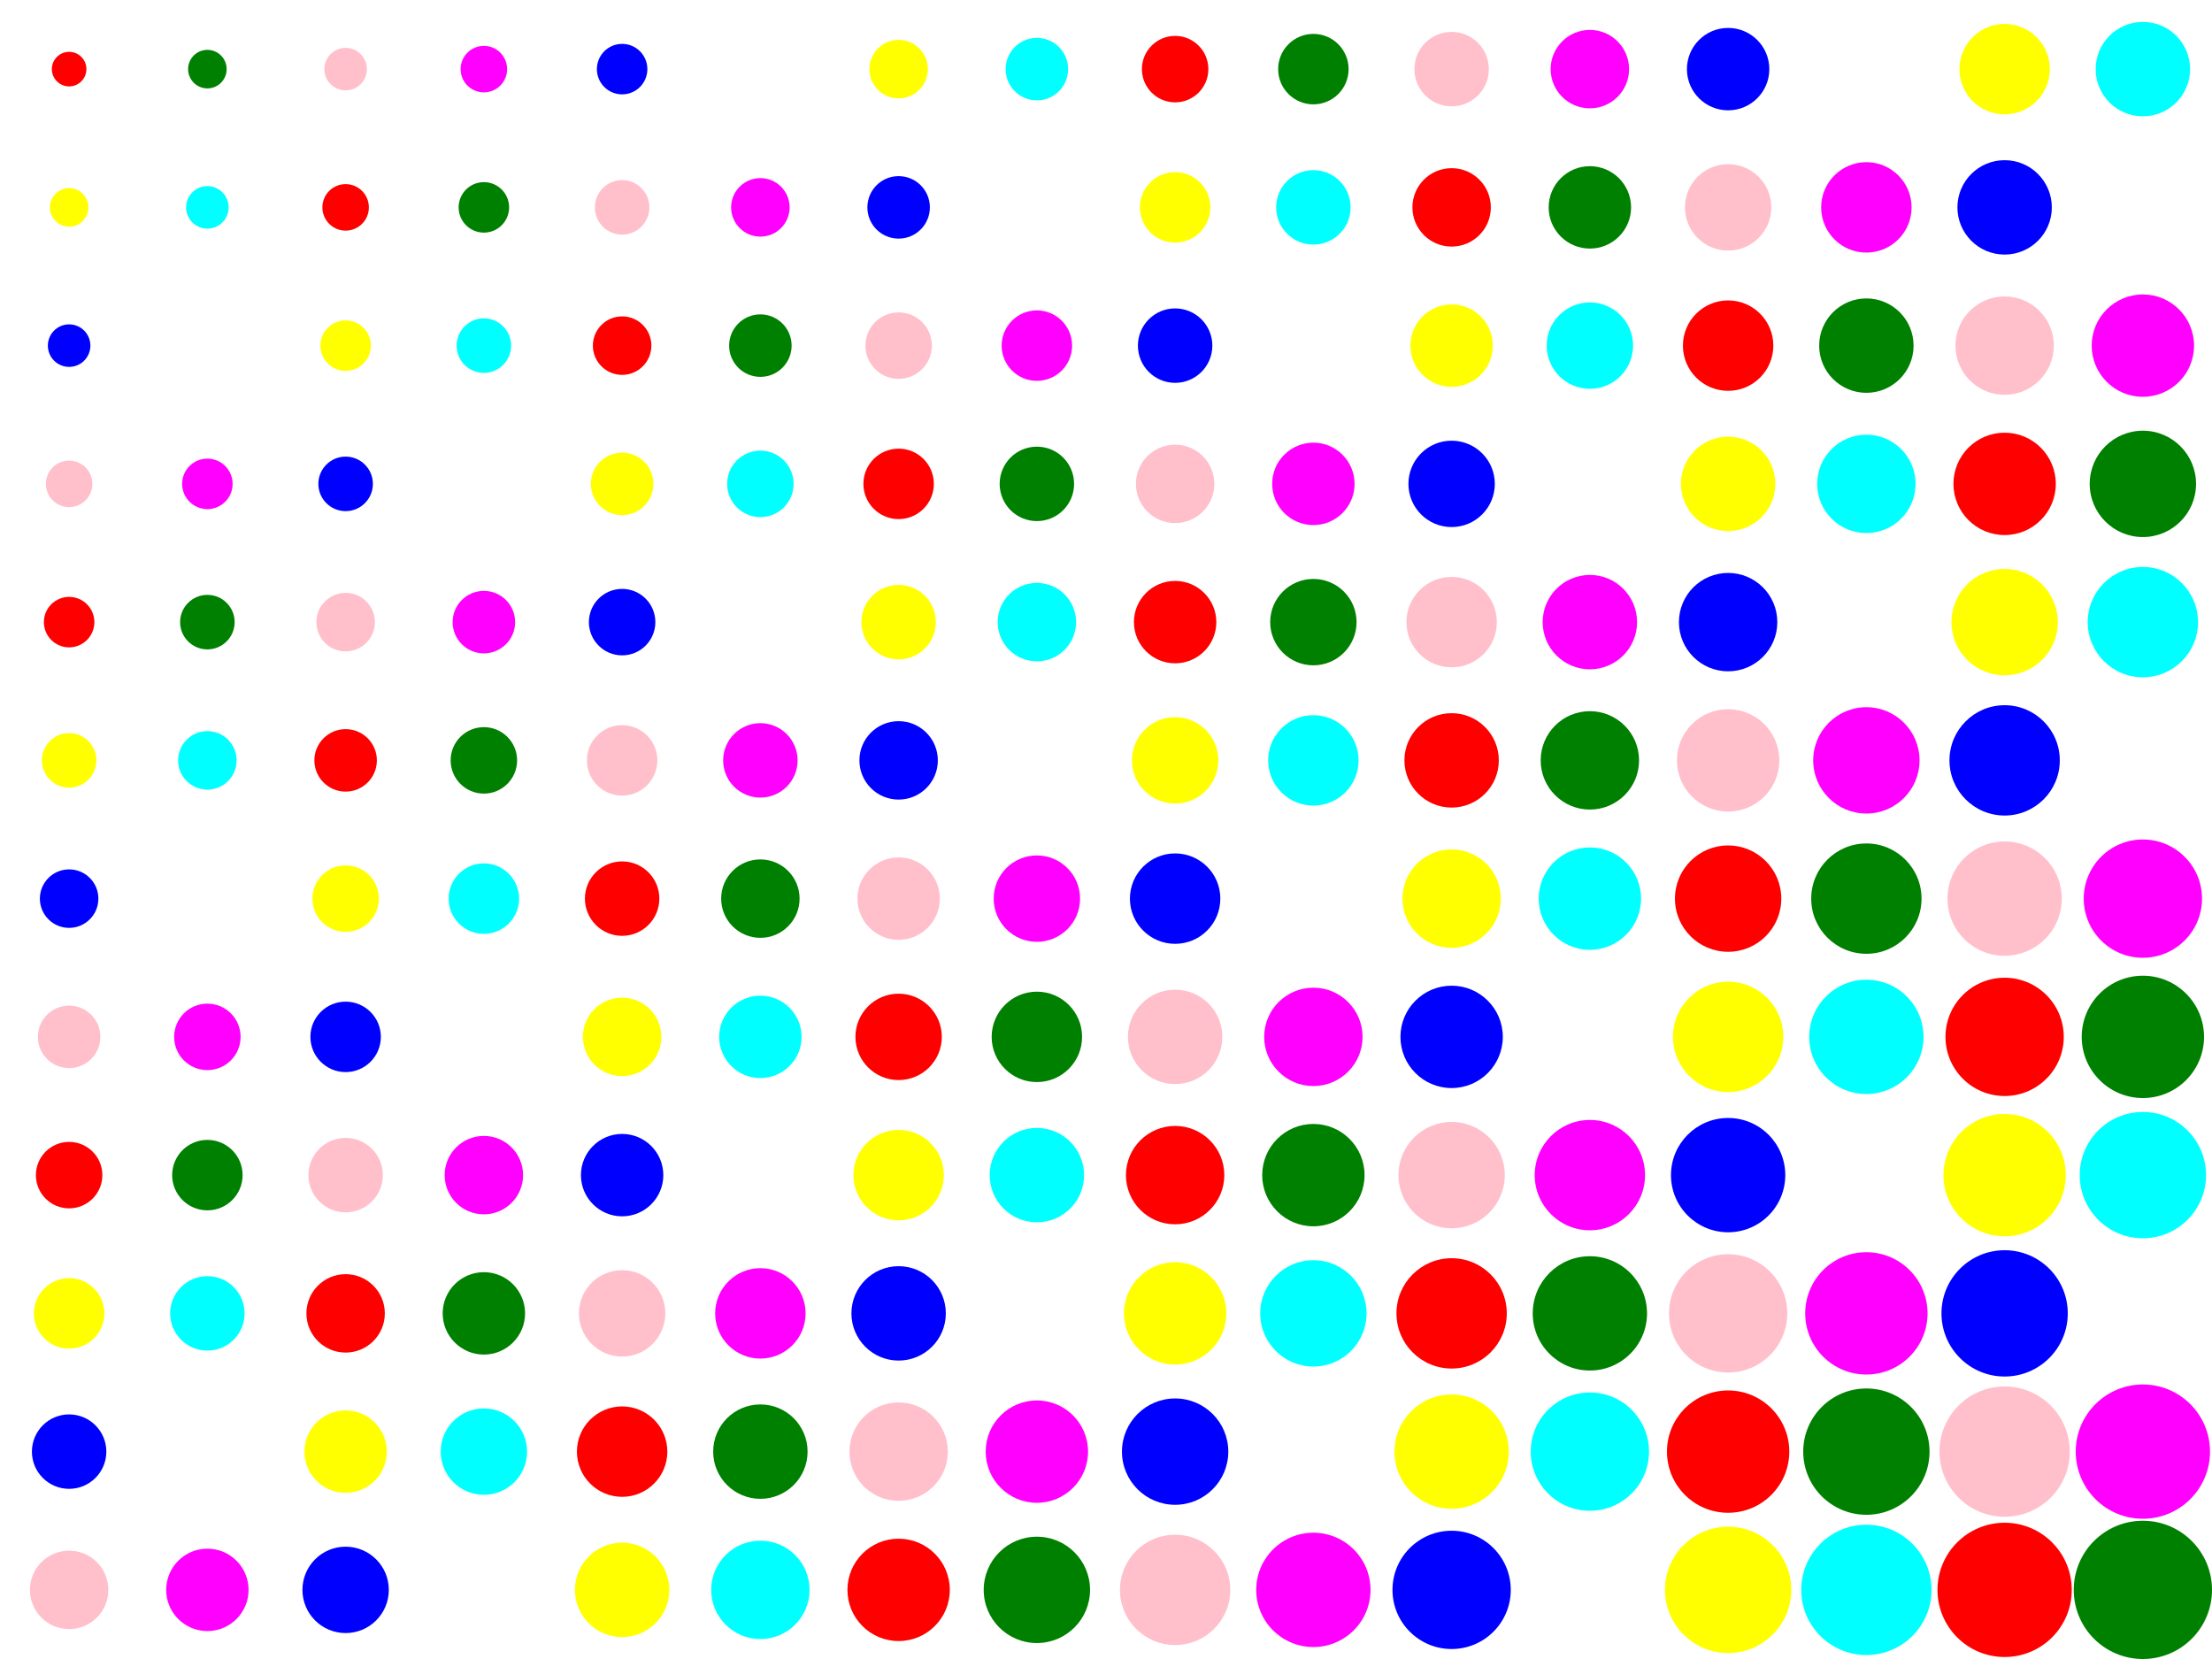
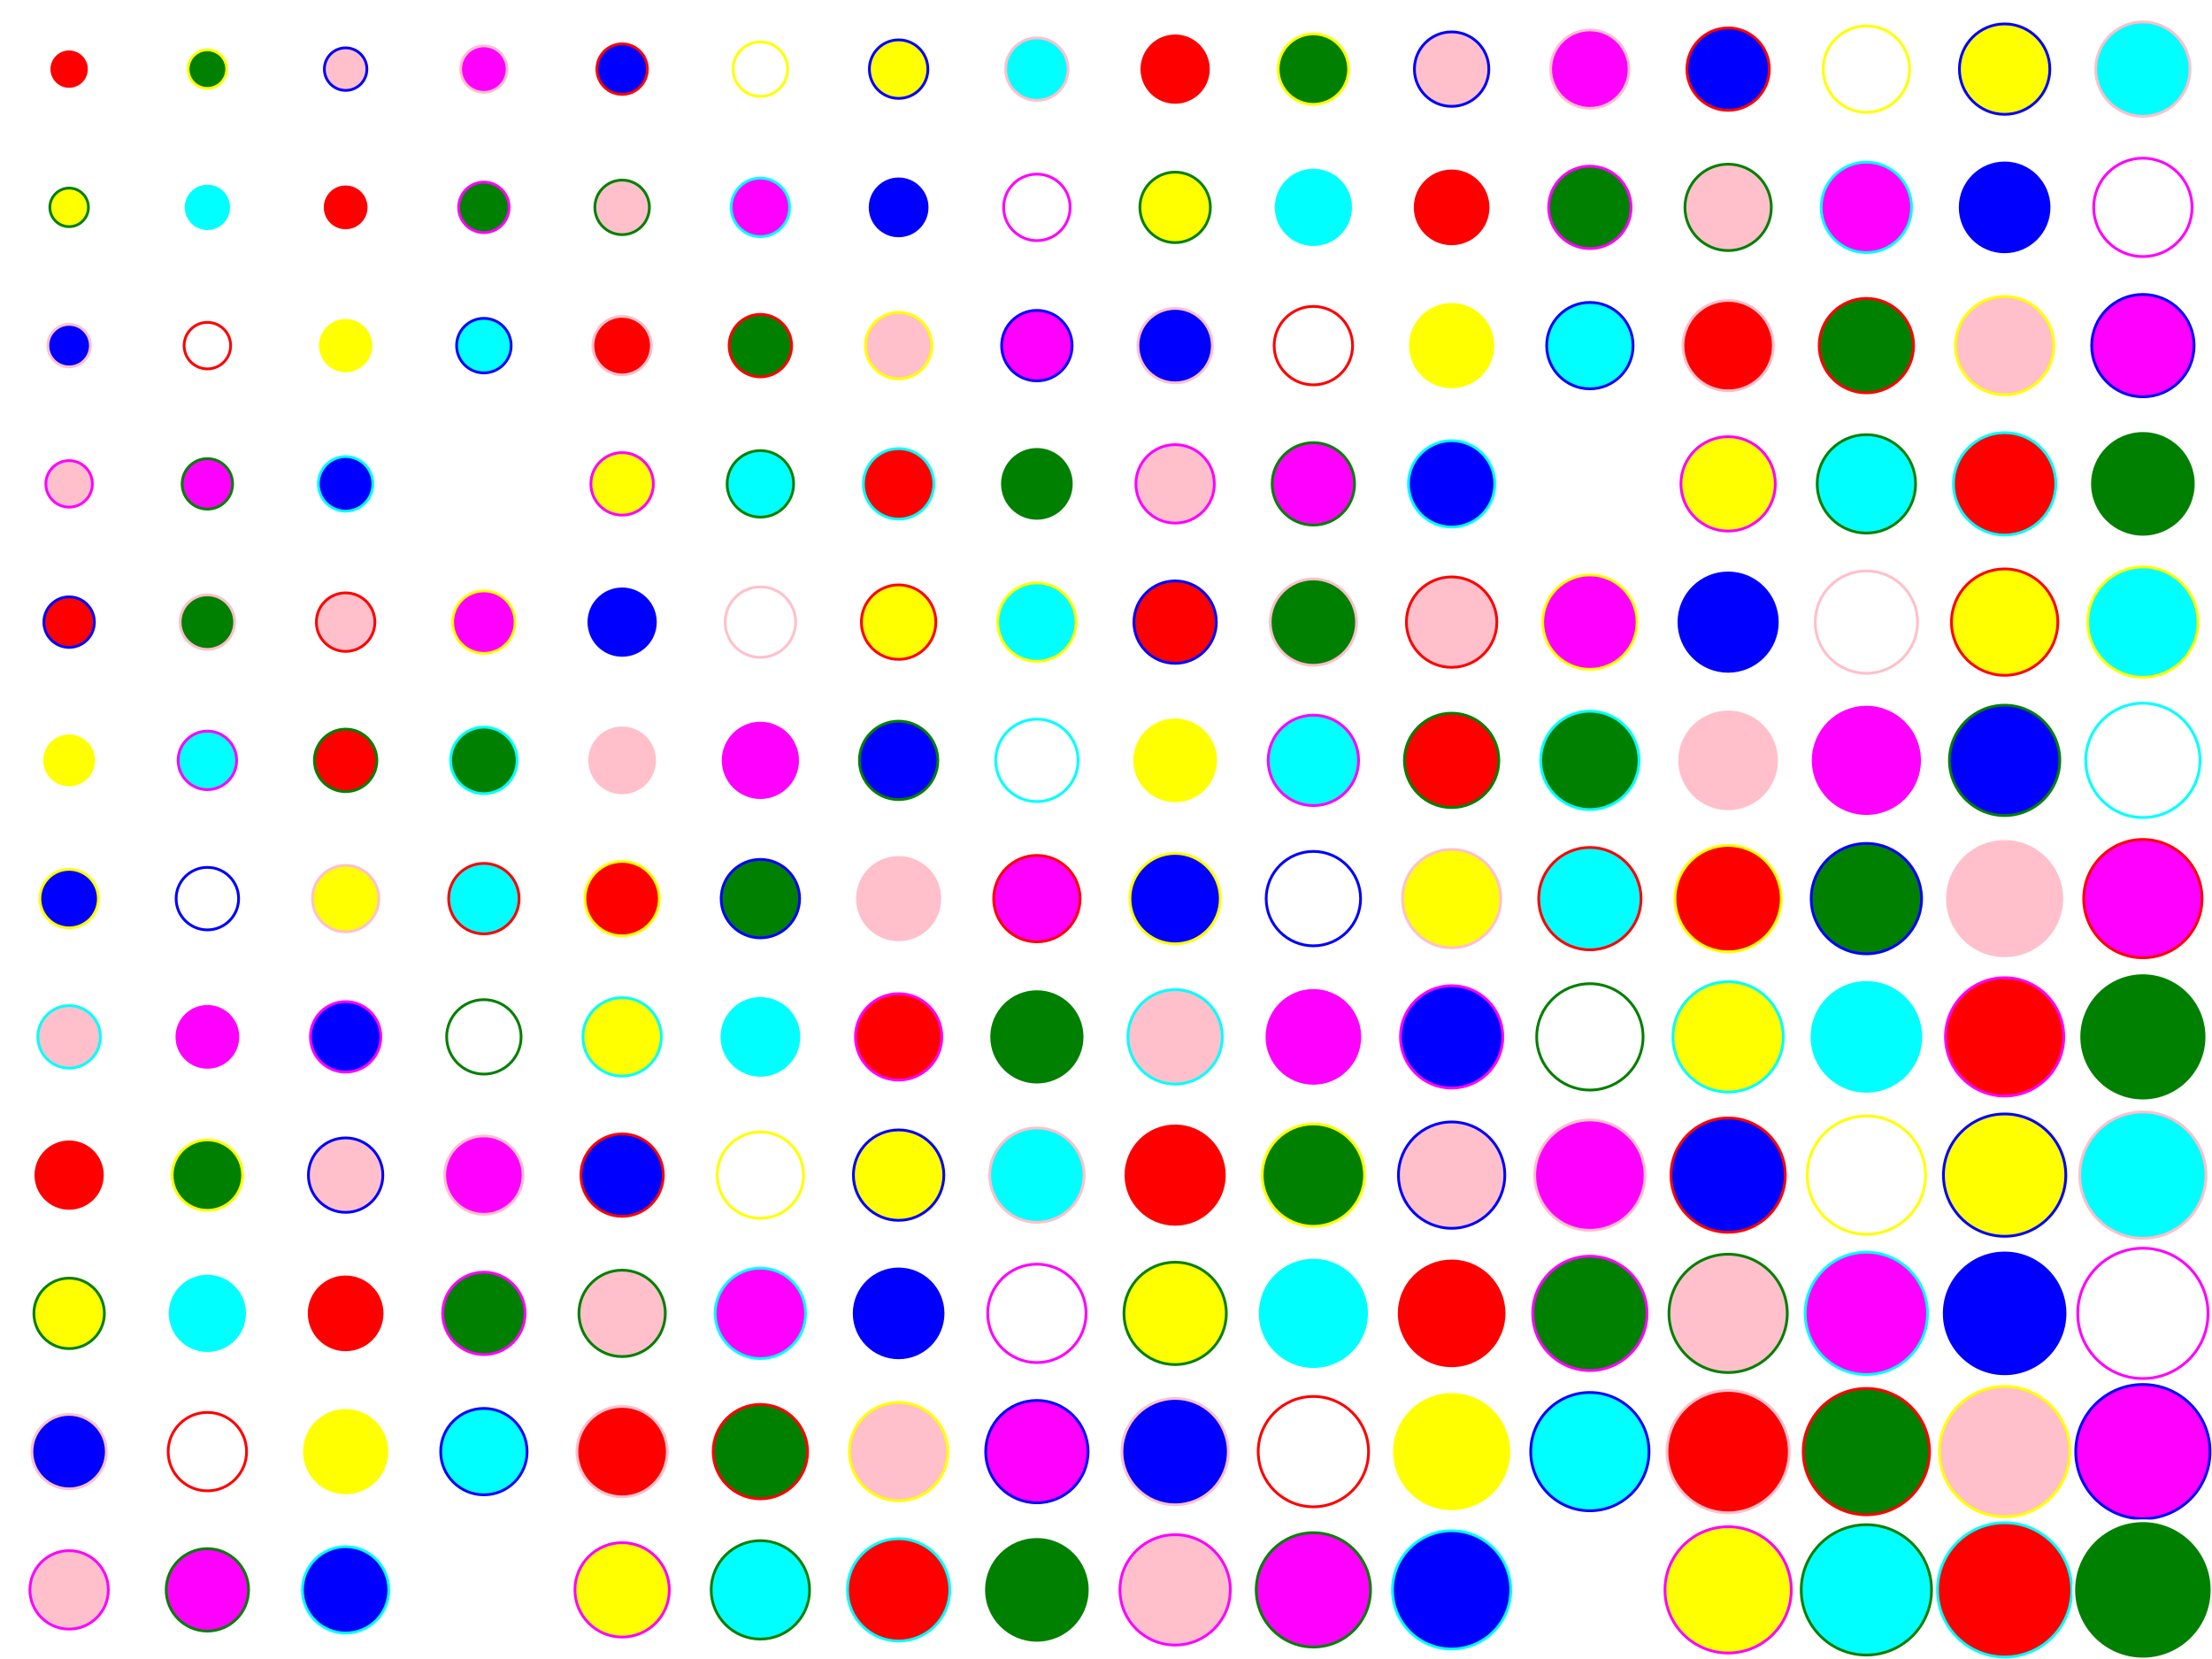
<svg xmlns="http://www.w3.org/2000/svg" width="800" height="600">
-   <rect x="0" y="0" width="800.00" height="600.00" fill="rgba(  0,  0,  0,0.000)" stroke="rgba(  0,  0,  0,0.000)" />
-   <circle cx="25" cy="25" r="6.25" fill="rgba(255,  0,  0,1.000)" />
-   <circle cx="75" cy="25" r="6.97" fill="rgba(  0,128,  0,1.000)" />
-   <circle cx="125" cy="25" r="7.69" fill="rgba(255,192,203,1.000)" />
-   <circle cx="175" cy="25" r="8.41" fill="rgba(255,  0,255,1.000)" />
-   <circle cx="225" cy="25" r="9.13" fill="rgba(  0,  0,255,1.000)" />
-   <circle cx="275" cy="25" r="9.86" fill="rgba(255,255,255,1.000)" />
-   <circle cx="325" cy="25" r="10.58" fill="rgba(255,255,  0,1.000)" />
-   <circle cx="375" cy="25" r="11.30" fill="rgba(  0,255,255,1.000)" />
-   <circle cx="425" cy="25" r="12.02" fill="rgba(255,  0,  0,1.000)" />
-   <circle cx="475" cy="25" r="12.74" fill="rgba(  0,128,  0,1.000)" />
-   <circle cx="525" cy="25" r="13.46" fill="rgba(255,192,203,1.000)" />
-   <circle cx="575" cy="25" r="14.18" fill="rgba(255,  0,255,1.000)" />
-   <circle cx="625" cy="25" r="14.90" fill="rgba(  0,  0,255,1.000)" />
-   <circle cx="675" cy="25" r="15.62" fill="rgba(255,255,255,1.000)" />
-   <circle cx="725" cy="25" r="16.35" fill="rgba(255,255,  0,1.000)" />
-   <circle cx="775" cy="25" r="17.07" fill="rgba(  0,255,255,1.000)" />
-   <circle cx="25" cy="75" r="6.97" fill="rgba(255,255,  0,1.000)" />
-   <circle cx="75" cy="75" r="7.69" fill="rgba(  0,255,255,1.000)" />
-   <circle cx="125" cy="75" r="8.41" fill="rgba(255,  0,  0,1.000)" />
-   <circle cx="175" cy="75" r="9.13" fill="rgba(  0,128,  0,1.000)" />
-   <circle cx="225" cy="75" r="9.86" fill="rgba(255,192,203,1.000)" />
-   <circle cx="275" cy="75" r="10.58" fill="rgba(255,  0,255,1.000)" />
-   <circle cx="325" cy="75" r="11.30" fill="rgba(  0,  0,255,1.000)" />
-   <circle cx="375" cy="75" r="12.02" fill="rgba(255,255,255,1.000)" />
-   <circle cx="425" cy="75" r="12.74" fill="rgba(255,255,  0,1.000)" />
-   <circle cx="475" cy="75" r="13.46" fill="rgba(  0,255,255,1.000)" />
-   <circle cx="525" cy="75" r="14.18" fill="rgba(255,  0,  0,1.000)" />
-   <circle cx="575" cy="75" r="14.90" fill="rgba(  0,128,  0,1.000)" />
-   <circle cx="625" cy="75" r="15.62" fill="rgba(255,192,203,1.000)" />
-   <circle cx="675" cy="75" r="16.35" fill="rgba(255,  0,255,1.000)" />
-   <circle cx="725" cy="75" r="17.07" fill="rgba(  0,  0,255,1.000)" />
-   <circle cx="775" cy="75" r="17.79" fill="rgba(255,255,255,1.000)" />
-   <circle cx="25" cy="125" r="7.69" fill="rgba(  0,  0,255,1.000)" />
-   <circle cx="75" cy="125" r="8.41" fill="rgba(255,255,255,1.000)" />
-   <circle cx="125" cy="125" r="9.13" fill="rgba(255,255,  0,1.000)" />
-   <circle cx="175" cy="125" r="9.86" fill="rgba(  0,255,255,1.000)" />
-   <circle cx="225" cy="125" r="10.58" fill="rgba(255,  0,  0,1.000)" />
-   <circle cx="275" cy="125" r="11.30" fill="rgba(  0,128,  0,1.000)" />
-   <circle cx="325" cy="125" r="12.02" fill="rgba(255,192,203,1.000)" />
-   <circle cx="375" cy="125" r="12.74" fill="rgba(255,  0,255,1.000)" />
-   <circle cx="425" cy="125" r="13.46" fill="rgba(  0,  0,255,1.000)" />
-   <circle cx="475" cy="125" r="14.18" fill="rgba(255,255,255,1.000)" />
-   <circle cx="525" cy="125" r="14.90" fill="rgba(255,255,  0,1.000)" />
-   <circle cx="575" cy="125" r="15.62" fill="rgba(  0,255,255,1.000)" />
-   <circle cx="625" cy="125" r="16.35" fill="rgba(255,  0,  0,1.000)" />
-   <circle cx="675" cy="125" r="17.07" fill="rgba(  0,128,  0,1.000)" />
-   <circle cx="725" cy="125" r="17.79" fill="rgba(255,192,203,1.000)" />
-   <circle cx="775" cy="125" r="18.51" fill="rgba(255,  0,255,1.000)" />
-   <circle cx="25" cy="175" r="8.41" fill="rgba(255,192,203,1.000)" />
-   <circle cx="75" cy="175" r="9.13" fill="rgba(255,  0,255,1.000)" />
-   <circle cx="125" cy="175" r="9.86" fill="rgba(  0,  0,255,1.000)" />
-   <circle cx="175" cy="175" r="10.58" fill="rgba(255,255,255,1.000)" />
-   <circle cx="225" cy="175" r="11.30" fill="rgba(255,255,  0,1.000)" />
-   <circle cx="275" cy="175" r="12.02" fill="rgba(  0,255,255,1.000)" />
-   <circle cx="325" cy="175" r="12.74" fill="rgba(255,  0,  0,1.000)" />
-   <circle cx="375" cy="175" r="13.46" fill="rgba(  0,128,  0,1.000)" />
-   <circle cx="425" cy="175" r="14.18" fill="rgba(255,192,203,1.000)" />
-   <circle cx="475" cy="175" r="14.90" fill="rgba(255,  0,255,1.000)" />
-   <circle cx="525" cy="175" r="15.62" fill="rgba(  0,  0,255,1.000)" />
-   <circle cx="575" cy="175" r="16.35" fill="rgba(255,255,255,1.000)" />
-   <circle cx="625" cy="175" r="17.07" fill="rgba(255,255,  0,1.000)" />
-   <circle cx="675" cy="175" r="17.79" fill="rgba(  0,255,255,1.000)" />
-   <circle cx="725" cy="175" r="18.51" fill="rgba(255,  0,  0,1.000)" />
-   <circle cx="775" cy="175" r="19.23" fill="rgba(  0,128,  0,1.000)" />
-   <circle cx="25" cy="225" r="9.13" fill="rgba(255,  0,  0,1.000)" />
-   <circle cx="75" cy="225" r="9.86" fill="rgba(  0,128,  0,1.000)" />
-   <circle cx="125" cy="225" r="10.58" fill="rgba(255,192,203,1.000)" />
-   <circle cx="175" cy="225" r="11.30" fill="rgba(255,  0,255,1.000)" />
-   <circle cx="225" cy="225" r="12.02" fill="rgba(  0,  0,255,1.000)" />
-   <circle cx="275" cy="225" r="12.74" fill="rgba(255,255,255,1.000)" />
-   <circle cx="325" cy="225" r="13.46" fill="rgba(255,255,  0,1.000)" />
-   <circle cx="375" cy="225" r="14.18" fill="rgba(  0,255,255,1.000)" />
-   <circle cx="425" cy="225" r="14.90" fill="rgba(255,  0,  0,1.000)" />
-   <circle cx="475" cy="225" r="15.62" fill="rgba(  0,128,  0,1.000)" />
-   <circle cx="525" cy="225" r="16.35" fill="rgba(255,192,203,1.000)" />
-   <circle cx="575" cy="225" r="17.07" fill="rgba(255,  0,255,1.000)" />
-   <circle cx="625" cy="225" r="17.79" fill="rgba(  0,  0,255,1.000)" />
-   <circle cx="675" cy="225" r="18.51" fill="rgba(255,255,255,1.000)" />
-   <circle cx="725" cy="225" r="19.23" fill="rgba(255,255,  0,1.000)" />
-   <circle cx="775" cy="225" r="19.95" fill="rgba(  0,255,255,1.000)" />
-   <circle cx="25" cy="275" r="9.86" fill="rgba(255,255,  0,1.000)" />
-   <circle cx="75" cy="275" r="10.58" fill="rgba(  0,255,255,1.000)" />
-   <circle cx="125" cy="275" r="11.30" fill="rgba(255,  0,  0,1.000)" />
-   <circle cx="175" cy="275" r="12.02" fill="rgba(  0,128,  0,1.000)" />
-   <circle cx="225" cy="275" r="12.74" fill="rgba(255,192,203,1.000)" />
-   <circle cx="275" cy="275" r="13.46" fill="rgba(255,  0,255,1.000)" />
-   <circle cx="325" cy="275" r="14.18" fill="rgba(  0,  0,255,1.000)" />
-   <circle cx="375" cy="275" r="14.90" fill="rgba(255,255,255,1.000)" />
-   <circle cx="425" cy="275" r="15.62" fill="rgba(255,255,  0,1.000)" />
-   <circle cx="475" cy="275" r="16.35" fill="rgba(  0,255,255,1.000)" />
-   <circle cx="525" cy="275" r="17.07" fill="rgba(255,  0,  0,1.000)" />
-   <circle cx="575" cy="275" r="17.79" fill="rgba(  0,128,  0,1.000)" />
-   <circle cx="625" cy="275" r="18.51" fill="rgba(255,192,203,1.000)" />
-   <circle cx="675" cy="275" r="19.23" fill="rgba(255,  0,255,1.000)" />
-   <circle cx="725" cy="275" r="19.95" fill="rgba(  0,  0,255,1.000)" />
-   <circle cx="775" cy="275" r="20.67" fill="rgba(255,255,255,1.000)" />
-   <circle cx="25" cy="325" r="10.58" fill="rgba(  0,  0,255,1.000)" />
-   <circle cx="75" cy="325" r="11.30" fill="rgba(255,255,255,1.000)" />
-   <circle cx="125" cy="325" r="12.02" fill="rgba(255,255,  0,1.000)" />
-   <circle cx="175" cy="325" r="12.74" fill="rgba(  0,255,255,1.000)" />
-   <circle cx="225" cy="325" r="13.46" fill="rgba(255,  0,  0,1.000)" />
-   <circle cx="275" cy="325" r="14.18" fill="rgba(  0,128,  0,1.000)" />
-   <circle cx="325" cy="325" r="14.90" fill="rgba(255,192,203,1.000)" />
-   <circle cx="375" cy="325" r="15.62" fill="rgba(255,  0,255,1.000)" />
-   <circle cx="425" cy="325" r="16.35" fill="rgba(  0,  0,255,1.000)" />
-   <circle cx="475" cy="325" r="17.07" fill="rgba(255,255,255,1.000)" />
-   <circle cx="525" cy="325" r="17.79" fill="rgba(255,255,  0,1.000)" />
-   <circle cx="575" cy="325" r="18.51" fill="rgba(  0,255,255,1.000)" />
-   <circle cx="625" cy="325" r="19.23" fill="rgba(255,  0,  0,1.000)" />
-   <circle cx="675" cy="325" r="19.95" fill="rgba(  0,128,  0,1.000)" />
-   <circle cx="725" cy="325" r="20.67" fill="rgba(255,192,203,1.000)" />
-   <circle cx="775" cy="325" r="21.39" fill="rgba(255,  0,255,1.000)" />
-   <circle cx="25" cy="375" r="11.30" fill="rgba(255,192,203,1.000)" />
-   <circle cx="75" cy="375" r="12.02" fill="rgba(255,  0,255,1.000)" />
-   <circle cx="125" cy="375" r="12.74" fill="rgba(  0,  0,255,1.000)" />
-   <circle cx="175" cy="375" r="13.46" fill="rgba(255,255,255,1.000)" />
-   <circle cx="225" cy="375" r="14.18" fill="rgba(255,255,  0,1.000)" />
-   <circle cx="275" cy="375" r="14.90" fill="rgba(  0,255,255,1.000)" />
-   <circle cx="325" cy="375" r="15.62" fill="rgba(255,  0,  0,1.000)" />
-   <circle cx="375" cy="375" r="16.35" fill="rgba(  0,128,  0,1.000)" />
-   <circle cx="425" cy="375" r="17.07" fill="rgba(255,192,203,1.000)" />
-   <circle cx="475" cy="375" r="17.79" fill="rgba(255,  0,255,1.000)" />
-   <circle cx="525" cy="375" r="18.51" fill="rgba(  0,  0,255,1.000)" />
-   <circle cx="575" cy="375" r="19.23" fill="rgba(255,255,255,1.000)" />
-   <circle cx="625" cy="375" r="19.95" fill="rgba(255,255,  0,1.000)" />
-   <circle cx="675" cy="375" r="20.67" fill="rgba(  0,255,255,1.000)" />
-   <circle cx="725" cy="375" r="21.39" fill="rgba(255,  0,  0,1.000)" />
-   <circle cx="775" cy="375" r="22.12" fill="rgba(  0,128,  0,1.000)" />
-   <circle cx="25" cy="425" r="12.02" fill="rgba(255,  0,  0,1.000)" />
-   <circle cx="75" cy="425" r="12.74" fill="rgba(  0,128,  0,1.000)" />
-   <circle cx="125" cy="425" r="13.46" fill="rgba(255,192,203,1.000)" />
-   <circle cx="175" cy="425" r="14.18" fill="rgba(255,  0,255,1.000)" />
-   <circle cx="225" cy="425" r="14.90" fill="rgba(  0,  0,255,1.000)" />
-   <circle cx="275" cy="425" r="15.62" fill="rgba(255,255,255,1.000)" />
-   <circle cx="325" cy="425" r="16.35" fill="rgba(255,255,  0,1.000)" />
-   <circle cx="375" cy="425" r="17.07" fill="rgba(  0,255,255,1.000)" />
-   <circle cx="425" cy="425" r="17.79" fill="rgba(255,  0,  0,1.000)" />
-   <circle cx="475" cy="425" r="18.51" fill="rgba(  0,128,  0,1.000)" />
-   <circle cx="525" cy="425" r="19.23" fill="rgba(255,192,203,1.000)" />
-   <circle cx="575" cy="425" r="19.95" fill="rgba(255,  0,255,1.000)" />
-   <circle cx="625" cy="425" r="20.67" fill="rgba(  0,  0,255,1.000)" />
-   <circle cx="675" cy="425" r="21.39" fill="rgba(255,255,255,1.000)" />
-   <circle cx="725" cy="425" r="22.12" fill="rgba(255,255,  0,1.000)" />
-   <circle cx="775" cy="425" r="22.84" fill="rgba(  0,255,255,1.000)" />
-   <circle cx="25" cy="475" r="12.74" fill="rgba(255,255,  0,1.000)" />
-   <circle cx="75" cy="475" r="13.46" fill="rgba(  0,255,255,1.000)" />
-   <circle cx="125" cy="475" r="14.18" fill="rgba(255,  0,  0,1.000)" />
-   <circle cx="175" cy="475" r="14.90" fill="rgba(  0,128,  0,1.000)" />
-   <circle cx="225" cy="475" r="15.62" fill="rgba(255,192,203,1.000)" />
-   <circle cx="275" cy="475" r="16.35" fill="rgba(255,  0,255,1.000)" />
-   <circle cx="325" cy="475" r="17.07" fill="rgba(  0,  0,255,1.000)" />
-   <circle cx="375" cy="475" r="17.79" fill="rgba(255,255,255,1.000)" />
-   <circle cx="425" cy="475" r="18.51" fill="rgba(255,255,  0,1.000)" />
-   <circle cx="475" cy="475" r="19.23" fill="rgba(  0,255,255,1.000)" />
-   <circle cx="525" cy="475" r="19.95" fill="rgba(255,  0,  0,1.000)" />
-   <circle cx="575" cy="475" r="20.67" fill="rgba(  0,128,  0,1.000)" />
-   <circle cx="625" cy="475" r="21.39" fill="rgba(255,192,203,1.000)" />
-   <circle cx="675" cy="475" r="22.12" fill="rgba(255,  0,255,1.000)" />
-   <circle cx="725" cy="475" r="22.84" fill="rgba(  0,  0,255,1.000)" />
-   <circle cx="775" cy="475" r="23.56" fill="rgba(255,255,255,1.000)" />
-   <circle cx="25" cy="525" r="13.46" fill="rgba(  0,  0,255,1.000)" />
-   <circle cx="75" cy="525" r="14.18" fill="rgba(255,255,255,1.000)" />
-   <circle cx="125" cy="525" r="14.90" fill="rgba(255,255,  0,1.000)" />
-   <circle cx="175" cy="525" r="15.62" fill="rgba(  0,255,255,1.000)" />
-   <circle cx="225" cy="525" r="16.35" fill="rgba(255,  0,  0,1.000)" />
-   <circle cx="275" cy="525" r="17.07" fill="rgba(  0,128,  0,1.000)" />
-   <circle cx="325" cy="525" r="17.79" fill="rgba(255,192,203,1.000)" />
-   <circle cx="375" cy="525" r="18.51" fill="rgba(255,  0,255,1.000)" />
-   <circle cx="425" cy="525" r="19.23" fill="rgba(  0,  0,255,1.000)" />
-   <circle cx="475" cy="525" r="19.95" fill="rgba(255,255,255,1.000)" />
-   <circle cx="525" cy="525" r="20.67" fill="rgba(255,255,  0,1.000)" />
-   <circle cx="575" cy="525" r="21.39" fill="rgba(  0,255,255,1.000)" />
-   <circle cx="625" cy="525" r="22.12" fill="rgba(255,  0,  0,1.000)" />
-   <circle cx="675" cy="525" r="22.84" fill="rgba(  0,128,  0,1.000)" />
-   <circle cx="725" cy="525" r="23.56" fill="rgba(255,192,203,1.000)" />
-   <circle cx="775" cy="525" r="24.28" fill="rgba(255,  0,255,1.000)" />
-   <circle cx="25" cy="575" r="14.18" fill="rgba(255,192,203,1.000)" />
-   <circle cx="75" cy="575" r="14.90" fill="rgba(255,  0,255,1.000)" />
-   <circle cx="125" cy="575" r="15.62" fill="rgba(  0,  0,255,1.000)" />
-   <circle cx="175" cy="575" r="16.35" fill="rgba(255,255,255,1.000)" />
-   <circle cx="225" cy="575" r="17.07" fill="rgba(255,255,  0,1.000)" />
-   <circle cx="275" cy="575" r="17.79" fill="rgba(  0,255,255,1.000)" />
-   <circle cx="325" cy="575" r="18.51" fill="rgba(255,  0,  0,1.000)" />
-   <circle cx="375" cy="575" r="19.23" fill="rgba(  0,128,  0,1.000)" />
-   <circle cx="425" cy="575" r="19.95" fill="rgba(255,192,203,1.000)" />
-   <circle cx="475" cy="575" r="20.67" fill="rgba(255,  0,255,1.000)" />
-   <circle cx="525" cy="575" r="21.39" fill="rgba(  0,  0,255,1.000)" />
-   <circle cx="575" cy="575" r="22.12" fill="rgba(255,255,255,1.000)" />
-   <circle cx="625" cy="575" r="22.84" fill="rgba(255,255,  0,1.000)" />
-   <circle cx="675" cy="575" r="23.56" fill="rgba(  0,255,255,1.000)" />
-   <circle cx="725" cy="575" r="24.28" fill="rgba(255,  0,  0,1.000)" />
-   <circle cx="775" cy="575" r="25.00" fill="rgba(  0,128,  0,1.000)" />
+   <rect x="0" y="0" width="800.00" height="600.00" fill="rgba(0,0,0,0.000)" stroke="rgba(0,0,0,0.000)" />
+   <circle cx="25" cy="25" r="6.25" fill="rgba(255,0,0,1.000)" stroke="rgba(255,0,0,1.000)" />
+   <circle cx="75" cy="25" r="6.97" fill="rgba(0,128,0,1.000)" stroke="rgba(255,255,0,1.000)" />
+   <circle cx="125" cy="25" r="7.69" fill="rgba(255,192,203,1.000)" stroke="rgba(0,0,255,1.000)" />
+   <circle cx="175" cy="25" r="8.41" fill="rgba(255,0,255,1.000)" stroke="rgba(255,192,203,1.000)" />
+   <circle cx="225" cy="25" r="9.13" fill="rgba(0,0,255,1.000)" stroke="rgba(255,0,0,1.000)" />
+   <circle cx="275" cy="25" r="9.86" fill="rgba(255,255,255,1.000)" stroke="rgba(255,255,0,1.000)" />
+   <circle cx="325" cy="25" r="10.58" fill="rgba(255,255,0,1.000)" stroke="rgba(0,0,255,1.000)" />
+   <circle cx="375" cy="25" r="11.30" fill="rgba(0,255,255,1.000)" stroke="rgba(255,192,203,1.000)" />
+   <circle cx="425" cy="25" r="12.02" fill="rgba(255,0,0,1.000)" stroke="rgba(255,0,0,1.000)" />
+   <circle cx="475" cy="25" r="12.74" fill="rgba(0,128,0,1.000)" stroke="rgba(255,255,0,1.000)" />
+   <circle cx="525" cy="25" r="13.46" fill="rgba(255,192,203,1.000)" stroke="rgba(0,0,255,1.000)" />
+   <circle cx="575" cy="25" r="14.18" fill="rgba(255,0,255,1.000)" stroke="rgba(255,192,203,1.000)" />
+   <circle cx="625" cy="25" r="14.90" fill="rgba(0,0,255,1.000)" stroke="rgba(255,0,0,1.000)" />
+   <circle cx="675" cy="25" r="15.62" fill="rgba(255,255,255,1.000)" stroke="rgba(255,255,0,1.000)" />
+   <circle cx="725" cy="25" r="16.35" fill="rgba(255,255,0,1.000)" stroke="rgba(0,0,255,1.000)" />
+   <circle cx="775" cy="25" r="17.07" fill="rgba(0,255,255,1.000)" stroke="rgba(255,192,203,1.000)" />
+   <circle cx="25" cy="75" r="6.97" fill="rgba(255,255,0,1.000)" stroke="rgba(0,128,0,1.000)" />
+   <circle cx="75" cy="75" r="7.69" fill="rgba(0,255,255,1.000)" stroke="rgba(0,255,255,1.000)" />
+   <circle cx="125" cy="75" r="8.41" fill="rgba(255,0,0,1.000)" stroke="rgba(255,255,255,1.000)" />
+   <circle cx="175" cy="75" r="9.13" fill="rgba(0,128,0,1.000)" stroke="rgba(255,0,255,1.000)" />
+   <circle cx="225" cy="75" r="9.86" fill="rgba(255,192,203,1.000)" stroke="rgba(0,128,0,1.000)" />
+   <circle cx="275" cy="75" r="10.58" fill="rgba(255,0,255,1.000)" stroke="rgba(0,255,255,1.000)" />
+   <circle cx="325" cy="75" r="11.30" fill="rgba(0,0,255,1.000)" stroke="rgba(255,255,255,1.000)" />
+   <circle cx="375" cy="75" r="12.02" fill="rgba(255,255,255,1.000)" stroke="rgba(255,0,255,1.000)" />
+   <circle cx="425" cy="75" r="12.74" fill="rgba(255,255,0,1.000)" stroke="rgba(0,128,0,1.000)" />
+   <circle cx="475" cy="75" r="13.46" fill="rgba(0,255,255,1.000)" stroke="rgba(0,255,255,1.000)" />
+   <circle cx="525" cy="75" r="14.18" fill="rgba(255,0,0,1.000)" stroke="rgba(255,255,255,1.000)" />
+   <circle cx="575" cy="75" r="14.90" fill="rgba(0,128,0,1.000)" stroke="rgba(255,0,255,1.000)" />
+   <circle cx="625" cy="75" r="15.62" fill="rgba(255,192,203,1.000)" stroke="rgba(0,128,0,1.000)" />
+   <circle cx="675" cy="75" r="16.35" fill="rgba(255,0,255,1.000)" stroke="rgba(0,255,255,1.000)" />
+   <circle cx="725" cy="75" r="17.07" fill="rgba(0,0,255,1.000)" stroke="rgba(255,255,255,1.000)" />
+   <circle cx="775" cy="75" r="17.79" fill="rgba(255,255,255,1.000)" stroke="rgba(255,0,255,1.000)" />
+   <circle cx="25" cy="125" r="7.69" fill="rgba(0,0,255,1.000)" stroke="rgba(255,192,203,1.000)" />
+   <circle cx="75" cy="125" r="8.41" fill="rgba(255,255,255,1.000)" stroke="rgba(255,0,0,1.000)" />
+   <circle cx="125" cy="125" r="9.13" fill="rgba(255,255,0,1.000)" stroke="rgba(255,255,0,1.000)" />
+   <circle cx="175" cy="125" r="9.86" fill="rgba(0,255,255,1.000)" stroke="rgba(0,0,255,1.000)" />
+   <circle cx="225" cy="125" r="10.58" fill="rgba(255,0,0,1.000)" stroke="rgba(255,192,203,1.000)" />
+   <circle cx="275" cy="125" r="11.30" fill="rgba(0,128,0,1.000)" stroke="rgba(255,0,0,1.000)" />
+   <circle cx="325" cy="125" r="12.02" fill="rgba(255,192,203,1.000)" stroke="rgba(255,255,0,1.000)" />
+   <circle cx="375" cy="125" r="12.74" fill="rgba(255,0,255,1.000)" stroke="rgba(0,0,255,1.000)" />
+   <circle cx="425" cy="125" r="13.46" fill="rgba(0,0,255,1.000)" stroke="rgba(255,192,203,1.000)" />
+   <circle cx="475" cy="125" r="14.18" fill="rgba(255,255,255,1.000)" stroke="rgba(255,0,0,1.000)" />
+   <circle cx="525" cy="125" r="14.90" fill="rgba(255,255,0,1.000)" stroke="rgba(255,255,0,1.000)" />
+   <circle cx="575" cy="125" r="15.62" fill="rgba(0,255,255,1.000)" stroke="rgba(0,0,255,1.000)" />
+   <circle cx="625" cy="125" r="16.35" fill="rgba(255,0,0,1.000)" stroke="rgba(255,192,203,1.000)" />
+   <circle cx="675" cy="125" r="17.07" fill="rgba(0,128,0,1.000)" stroke="rgba(255,0,0,1.000)" />
+   <circle cx="725" cy="125" r="17.79" fill="rgba(255,192,203,1.000)" stroke="rgba(255,255,0,1.000)" />
+   <circle cx="775" cy="125" r="18.51" fill="rgba(255,0,255,1.000)" stroke="rgba(0,0,255,1.000)" />
+   <circle cx="25" cy="175" r="8.41" fill="rgba(255,192,203,1.000)" stroke="rgba(255,0,255,1.000)" />
+   <circle cx="75" cy="175" r="9.13" fill="rgba(255,0,255,1.000)" stroke="rgba(0,128,0,1.000)" />
+   <circle cx="125" cy="175" r="9.86" fill="rgba(0,0,255,1.000)" stroke="rgba(0,255,255,1.000)" />
+   <circle cx="175" cy="175" r="10.58" fill="rgba(255,255,255,1.000)" stroke="rgba(255,255,255,1.000)" />
+   <circle cx="225" cy="175" r="11.30" fill="rgba(255,255,0,1.000)" stroke="rgba(255,0,255,1.000)" />
+   <circle cx="275" cy="175" r="12.02" fill="rgba(0,255,255,1.000)" stroke="rgba(0,128,0,1.000)" />
+   <circle cx="325" cy="175" r="12.74" fill="rgba(255,0,0,1.000)" stroke="rgba(0,255,255,1.000)" />
+   <circle cx="375" cy="175" r="13.46" fill="rgba(0,128,0,1.000)" stroke="rgba(255,255,255,1.000)" />
+   <circle cx="425" cy="175" r="14.18" fill="rgba(255,192,203,1.000)" stroke="rgba(255,0,255,1.000)" />
+   <circle cx="475" cy="175" r="14.90" fill="rgba(255,0,255,1.000)" stroke="rgba(0,128,0,1.000)" />
+   <circle cx="525" cy="175" r="15.62" fill="rgba(0,0,255,1.000)" stroke="rgba(0,255,255,1.000)" />
+   <circle cx="575" cy="175" r="16.35" fill="rgba(255,255,255,1.000)" stroke="rgba(255,255,255,1.000)" />
+   <circle cx="625" cy="175" r="17.07" fill="rgba(255,255,0,1.000)" stroke="rgba(255,0,255,1.000)" />
+   <circle cx="675" cy="175" r="17.79" fill="rgba(0,255,255,1.000)" stroke="rgba(0,128,0,1.000)" />
+   <circle cx="725" cy="175" r="18.51" fill="rgba(255,0,0,1.000)" stroke="rgba(0,255,255,1.000)" />
+   <circle cx="775" cy="175" r="19.23" fill="rgba(0,128,0,1.000)" stroke="rgba(255,255,255,1.000)" />
+   <circle cx="25" cy="225" r="9.13" fill="rgba(255,0,0,1.000)" stroke="rgba(0,0,255,1.000)" />
+   <circle cx="75" cy="225" r="9.86" fill="rgba(0,128,0,1.000)" stroke="rgba(255,192,203,1.000)" />
+   <circle cx="125" cy="225" r="10.58" fill="rgba(255,192,203,1.000)" stroke="rgba(255,0,0,1.000)" />
+   <circle cx="175" cy="225" r="11.30" fill="rgba(255,0,255,1.000)" stroke="rgba(255,255,0,1.000)" />
+   <circle cx="225" cy="225" r="12.02" fill="rgba(0,0,255,1.000)" stroke="rgba(0,0,255,1.000)" />
+   <circle cx="275" cy="225" r="12.74" fill="rgba(255,255,255,1.000)" stroke="rgba(255,192,203,1.000)" />
+   <circle cx="325" cy="225" r="13.46" fill="rgba(255,255,0,1.000)" stroke="rgba(255,0,0,1.000)" />
+   <circle cx="375" cy="225" r="14.18" fill="rgba(0,255,255,1.000)" stroke="rgba(255,255,0,1.000)" />
+   <circle cx="425" cy="225" r="14.90" fill="rgba(255,0,0,1.000)" stroke="rgba(0,0,255,1.000)" />
+   <circle cx="475" cy="225" r="15.62" fill="rgba(0,128,0,1.000)" stroke="rgba(255,192,203,1.000)" />
+   <circle cx="525" cy="225" r="16.35" fill="rgba(255,192,203,1.000)" stroke="rgba(255,0,0,1.000)" />
+   <circle cx="575" cy="225" r="17.07" fill="rgba(255,0,255,1.000)" stroke="rgba(255,255,0,1.000)" />
+   <circle cx="625" cy="225" r="17.79" fill="rgba(0,0,255,1.000)" stroke="rgba(0,0,255,1.000)" />
+   <circle cx="675" cy="225" r="18.51" fill="rgba(255,255,255,1.000)" stroke="rgba(255,192,203,1.000)" />
+   <circle cx="725" cy="225" r="19.23" fill="rgba(255,255,0,1.000)" stroke="rgba(255,0,0,1.000)" />
+   <circle cx="775" cy="225" r="19.95" fill="rgba(0,255,255,1.000)" stroke="rgba(255,255,0,1.000)" />
+   <circle cx="25" cy="275" r="9.86" fill="rgba(255,255,0,1.000)" stroke="rgba(255,255,255,1.000)" />
+   <circle cx="75" cy="275" r="10.58" fill="rgba(0,255,255,1.000)" stroke="rgba(255,0,255,1.000)" />
+   <circle cx="125" cy="275" r="11.30" fill="rgba(255,0,0,1.000)" stroke="rgba(0,128,0,1.000)" />
+   <circle cx="175" cy="275" r="12.02" fill="rgba(0,128,0,1.000)" stroke="rgba(0,255,255,1.000)" />
+   <circle cx="225" cy="275" r="12.74" fill="rgba(255,192,203,1.000)" stroke="rgba(255,255,255,1.000)" />
+   <circle cx="275" cy="275" r="13.46" fill="rgba(255,0,255,1.000)" stroke="rgba(255,0,255,1.000)" />
+   <circle cx="325" cy="275" r="14.18" fill="rgba(0,0,255,1.000)" stroke="rgba(0,128,0,1.000)" />
+   <circle cx="375" cy="275" r="14.90" fill="rgba(255,255,255,1.000)" stroke="rgba(0,255,255,1.000)" />
+   <circle cx="425" cy="275" r="15.62" fill="rgba(255,255,0,1.000)" stroke="rgba(255,255,255,1.000)" />
+   <circle cx="475" cy="275" r="16.35" fill="rgba(0,255,255,1.000)" stroke="rgba(255,0,255,1.000)" />
+   <circle cx="525" cy="275" r="17.07" fill="rgba(255,0,0,1.000)" stroke="rgba(0,128,0,1.000)" />
+   <circle cx="575" cy="275" r="17.79" fill="rgba(0,128,0,1.000)" stroke="rgba(0,255,255,1.000)" />
+   <circle cx="625" cy="275" r="18.51" fill="rgba(255,192,203,1.000)" stroke="rgba(255,255,255,1.000)" />
+   <circle cx="675" cy="275" r="19.23" fill="rgba(255,0,255,1.000)" stroke="rgba(255,0,255,1.000)" />
+   <circle cx="725" cy="275" r="19.95" fill="rgba(0,0,255,1.000)" stroke="rgba(0,128,0,1.000)" />
+   <circle cx="775" cy="275" r="20.67" fill="rgba(255,255,255,1.000)" stroke="rgba(0,255,255,1.000)" />
+   <circle cx="25" cy="325" r="10.58" fill="rgba(0,0,255,1.000)" stroke="rgba(255,255,0,1.000)" />
+   <circle cx="75" cy="325" r="11.30" fill="rgba(255,255,255,1.000)" stroke="rgba(0,0,255,1.000)" />
+   <circle cx="125" cy="325" r="12.02" fill="rgba(255,255,0,1.000)" stroke="rgba(255,192,203,1.000)" />
+   <circle cx="175" cy="325" r="12.74" fill="rgba(0,255,255,1.000)" stroke="rgba(255,0,0,1.000)" />
+   <circle cx="225" cy="325" r="13.46" fill="rgba(255,0,0,1.000)" stroke="rgba(255,255,0,1.000)" />
+   <circle cx="275" cy="325" r="14.18" fill="rgba(0,128,0,1.000)" stroke="rgba(0,0,255,1.000)" />
+   <circle cx="325" cy="325" r="14.90" fill="rgba(255,192,203,1.000)" stroke="rgba(255,192,203,1.000)" />
+   <circle cx="375" cy="325" r="15.62" fill="rgba(255,0,255,1.000)" stroke="rgba(255,0,0,1.000)" />
+   <circle cx="425" cy="325" r="16.35" fill="rgba(0,0,255,1.000)" stroke="rgba(255,255,0,1.000)" />
+   <circle cx="475" cy="325" r="17.07" fill="rgba(255,255,255,1.000)" stroke="rgba(0,0,255,1.000)" />
+   <circle cx="525" cy="325" r="17.79" fill="rgba(255,255,0,1.000)" stroke="rgba(255,192,203,1.000)" />
+   <circle cx="575" cy="325" r="18.51" fill="rgba(0,255,255,1.000)" stroke="rgba(255,0,0,1.000)" />
+   <circle cx="625" cy="325" r="19.23" fill="rgba(255,0,0,1.000)" stroke="rgba(255,255,0,1.000)" />
+   <circle cx="675" cy="325" r="19.95" fill="rgba(0,128,0,1.000)" stroke="rgba(0,0,255,1.000)" />
+   <circle cx="725" cy="325" r="20.67" fill="rgba(255,192,203,1.000)" stroke="rgba(255,192,203,1.000)" />
+   <circle cx="775" cy="325" r="21.39" fill="rgba(255,0,255,1.000)" stroke="rgba(255,0,0,1.000)" />
+   <circle cx="25" cy="375" r="11.30" fill="rgba(255,192,203,1.000)" stroke="rgba(0,255,255,1.000)" />
+   <circle cx="75" cy="375" r="12.02" fill="rgba(255,0,255,1.000)" stroke="rgba(255,255,255,1.000)" />
+   <circle cx="125" cy="375" r="12.74" fill="rgba(0,0,255,1.000)" stroke="rgba(255,0,255,1.000)" />
+   <circle cx="175" cy="375" r="13.46" fill="rgba(255,255,255,1.000)" stroke="rgba(0,128,0,1.000)" />
+   <circle cx="225" cy="375" r="14.18" fill="rgba(255,255,0,1.000)" stroke="rgba(0,255,255,1.000)" />
+   <circle cx="275" cy="375" r="14.90" fill="rgba(0,255,255,1.000)" stroke="rgba(255,255,255,1.000)" />
+   <circle cx="325" cy="375" r="15.62" fill="rgba(255,0,0,1.000)" stroke="rgba(255,0,255,1.000)" />
+   <circle cx="375" cy="375" r="16.35" fill="rgba(0,128,0,1.000)" stroke="rgba(0,128,0,1.000)" />
+   <circle cx="425" cy="375" r="17.07" fill="rgba(255,192,203,1.000)" stroke="rgba(0,255,255,1.000)" />
+   <circle cx="475" cy="375" r="17.79" fill="rgba(255,0,255,1.000)" stroke="rgba(255,255,255,1.000)" />
+   <circle cx="525" cy="375" r="18.51" fill="rgba(0,0,255,1.000)" stroke="rgba(255,0,255,1.000)" />
+   <circle cx="575" cy="375" r="19.23" fill="rgba(255,255,255,1.000)" stroke="rgba(0,128,0,1.000)" />
+   <circle cx="625" cy="375" r="19.95" fill="rgba(255,255,0,1.000)" stroke="rgba(0,255,255,1.000)" />
+   <circle cx="675" cy="375" r="20.67" fill="rgba(0,255,255,1.000)" stroke="rgba(255,255,255,1.000)" />
+   <circle cx="725" cy="375" r="21.39" fill="rgba(255,0,0,1.000)" stroke="rgba(255,0,255,1.000)" />
+   <circle cx="775" cy="375" r="22.12" fill="rgba(0,128,0,1.000)" stroke="rgba(0,128,0,1.000)" />
+   <circle cx="25" cy="425" r="12.02" fill="rgba(255,0,0,1.000)" stroke="rgba(255,0,0,1.000)" />
+   <circle cx="75" cy="425" r="12.74" fill="rgba(0,128,0,1.000)" stroke="rgba(255,255,0,1.000)" />
+   <circle cx="125" cy="425" r="13.46" fill="rgba(255,192,203,1.000)" stroke="rgba(0,0,255,1.000)" />
+   <circle cx="175" cy="425" r="14.18" fill="rgba(255,0,255,1.000)" stroke="rgba(255,192,203,1.000)" />
+   <circle cx="225" cy="425" r="14.90" fill="rgba(0,0,255,1.000)" stroke="rgba(255,0,0,1.000)" />
+   <circle cx="275" cy="425" r="15.62" fill="rgba(255,255,255,1.000)" stroke="rgba(255,255,0,1.000)" />
+   <circle cx="325" cy="425" r="16.35" fill="rgba(255,255,0,1.000)" stroke="rgba(0,0,255,1.000)" />
+   <circle cx="375" cy="425" r="17.07" fill="rgba(0,255,255,1.000)" stroke="rgba(255,192,203,1.000)" />
+   <circle cx="425" cy="425" r="17.79" fill="rgba(255,0,0,1.000)" stroke="rgba(255,0,0,1.000)" />
+   <circle cx="475" cy="425" r="18.51" fill="rgba(0,128,0,1.000)" stroke="rgba(255,255,0,1.000)" />
+   <circle cx="525" cy="425" r="19.23" fill="rgba(255,192,203,1.000)" stroke="rgba(0,0,255,1.000)" />
+   <circle cx="575" cy="425" r="19.95" fill="rgba(255,0,255,1.000)" stroke="rgba(255,192,203,1.000)" />
+   <circle cx="625" cy="425" r="20.67" fill="rgba(0,0,255,1.000)" stroke="rgba(255,0,0,1.000)" />
+   <circle cx="675" cy="425" r="21.39" fill="rgba(255,255,255,1.000)" stroke="rgba(255,255,0,1.000)" />
+   <circle cx="725" cy="425" r="22.12" fill="rgba(255,255,0,1.000)" stroke="rgba(0,0,255,1.000)" />
+   <circle cx="775" cy="425" r="22.84" fill="rgba(0,255,255,1.000)" stroke="rgba(255,192,203,1.000)" />
+   <circle cx="25" cy="475" r="12.74" fill="rgba(255,255,0,1.000)" stroke="rgba(0,128,0,1.000)" />
+   <circle cx="75" cy="475" r="13.46" fill="rgba(0,255,255,1.000)" stroke="rgba(0,255,255,1.000)" />
+   <circle cx="125" cy="475" r="14.18" fill="rgba(255,0,0,1.000)" stroke="rgba(255,255,255,1.000)" />
+   <circle cx="175" cy="475" r="14.90" fill="rgba(0,128,0,1.000)" stroke="rgba(255,0,255,1.000)" />
+   <circle cx="225" cy="475" r="15.62" fill="rgba(255,192,203,1.000)" stroke="rgba(0,128,0,1.000)" />
+   <circle cx="275" cy="475" r="16.35" fill="rgba(255,0,255,1.000)" stroke="rgba(0,255,255,1.000)" />
+   <circle cx="325" cy="475" r="17.07" fill="rgba(0,0,255,1.000)" stroke="rgba(255,255,255,1.000)" />
+   <circle cx="375" cy="475" r="17.79" fill="rgba(255,255,255,1.000)" stroke="rgba(255,0,255,1.000)" />
+   <circle cx="425" cy="475" r="18.51" fill="rgba(255,255,0,1.000)" stroke="rgba(0,128,0,1.000)" />
+   <circle cx="475" cy="475" r="19.23" fill="rgba(0,255,255,1.000)" stroke="rgba(0,255,255,1.000)" />
+   <circle cx="525" cy="475" r="19.95" fill="rgba(255,0,0,1.000)" stroke="rgba(255,255,255,1.000)" />
+   <circle cx="575" cy="475" r="20.67" fill="rgba(0,128,0,1.000)" stroke="rgba(255,0,255,1.000)" />
+   <circle cx="625" cy="475" r="21.39" fill="rgba(255,192,203,1.000)" stroke="rgba(0,128,0,1.000)" />
+   <circle cx="675" cy="475" r="22.12" fill="rgba(255,0,255,1.000)" stroke="rgba(0,255,255,1.000)" />
+   <circle cx="725" cy="475" r="22.84" fill="rgba(0,0,255,1.000)" stroke="rgba(255,255,255,1.000)" />
+   <circle cx="775" cy="475" r="23.56" fill="rgba(255,255,255,1.000)" stroke="rgba(255,0,255,1.000)" />
+   <circle cx="25" cy="525" r="13.46" fill="rgba(0,0,255,1.000)" stroke="rgba(255,192,203,1.000)" />
+   <circle cx="75" cy="525" r="14.18" fill="rgba(255,255,255,1.000)" stroke="rgba(255,0,0,1.000)" />
+   <circle cx="125" cy="525" r="14.90" fill="rgba(255,255,0,1.000)" stroke="rgba(255,255,0,1.000)" />
+   <circle cx="175" cy="525" r="15.62" fill="rgba(0,255,255,1.000)" stroke="rgba(0,0,255,1.000)" />
+   <circle cx="225" cy="525" r="16.35" fill="rgba(255,0,0,1.000)" stroke="rgba(255,192,203,1.000)" />
+   <circle cx="275" cy="525" r="17.07" fill="rgba(0,128,0,1.000)" stroke="rgba(255,0,0,1.000)" />
+   <circle cx="325" cy="525" r="17.79" fill="rgba(255,192,203,1.000)" stroke="rgba(255,255,0,1.000)" />
+   <circle cx="375" cy="525" r="18.51" fill="rgba(255,0,255,1.000)" stroke="rgba(0,0,255,1.000)" />
+   <circle cx="425" cy="525" r="19.23" fill="rgba(0,0,255,1.000)" stroke="rgba(255,192,203,1.000)" />
+   <circle cx="475" cy="525" r="19.95" fill="rgba(255,255,255,1.000)" stroke="rgba(255,0,0,1.000)" />
+   <circle cx="525" cy="525" r="20.67" fill="rgba(255,255,0,1.000)" stroke="rgba(255,255,0,1.000)" />
+   <circle cx="575" cy="525" r="21.39" fill="rgba(0,255,255,1.000)" stroke="rgba(0,0,255,1.000)" />
+   <circle cx="625" cy="525" r="22.12" fill="rgba(255,0,0,1.000)" stroke="rgba(255,192,203,1.000)" />
+   <circle cx="675" cy="525" r="22.84" fill="rgba(0,128,0,1.000)" stroke="rgba(255,0,0,1.000)" />
+   <circle cx="725" cy="525" r="23.56" fill="rgba(255,192,203,1.000)" stroke="rgba(255,255,0,1.000)" />
+   <circle cx="775" cy="525" r="24.28" fill="rgba(255,0,255,1.000)" stroke="rgba(0,0,255,1.000)" />
+   <circle cx="25" cy="575" r="14.18" fill="rgba(255,192,203,1.000)" stroke="rgba(255,0,255,1.000)" />
+   <circle cx="75" cy="575" r="14.90" fill="rgba(255,0,255,1.000)" stroke="rgba(0,128,0,1.000)" />
+   <circle cx="125" cy="575" r="15.62" fill="rgba(0,0,255,1.000)" stroke="rgba(0,255,255,1.000)" />
+   <circle cx="175" cy="575" r="16.35" fill="rgba(255,255,255,1.000)" stroke="rgba(255,255,255,1.000)" />
+   <circle cx="225" cy="575" r="17.07" fill="rgba(255,255,0,1.000)" stroke="rgba(255,0,255,1.000)" />
+   <circle cx="275" cy="575" r="17.79" fill="rgba(0,255,255,1.000)" stroke="rgba(0,128,0,1.000)" />
+   <circle cx="325" cy="575" r="18.51" fill="rgba(255,0,0,1.000)" stroke="rgba(0,255,255,1.000)" />
+   <circle cx="375" cy="575" r="19.23" fill="rgba(0,128,0,1.000)" stroke="rgba(255,255,255,1.000)" />
+   <circle cx="425" cy="575" r="19.95" fill="rgba(255,192,203,1.000)" stroke="rgba(255,0,255,1.000)" />
+   <circle cx="475" cy="575" r="20.67" fill="rgba(255,0,255,1.000)" stroke="rgba(0,128,0,1.000)" />
+   <circle cx="525" cy="575" r="21.39" fill="rgba(0,0,255,1.000)" stroke="rgba(0,255,255,1.000)" />
+   <circle cx="575" cy="575" r="22.12" fill="rgba(255,255,255,1.000)" stroke="rgba(255,255,255,1.000)" />
+   <circle cx="625" cy="575" r="22.84" fill="rgba(255,255,0,1.000)" stroke="rgba(255,0,255,1.000)" />
+   <circle cx="675" cy="575" r="23.56" fill="rgba(0,255,255,1.000)" stroke="rgba(0,128,0,1.000)" />
+   <circle cx="725" cy="575" r="24.28" fill="rgba(255,0,0,1.000)" stroke="rgba(0,255,255,1.000)" />
+   <circle cx="775" cy="575" r="25.00" fill="rgba(0,128,0,1.000)" stroke="rgba(255,255,255,1.000)" />
</svg>
